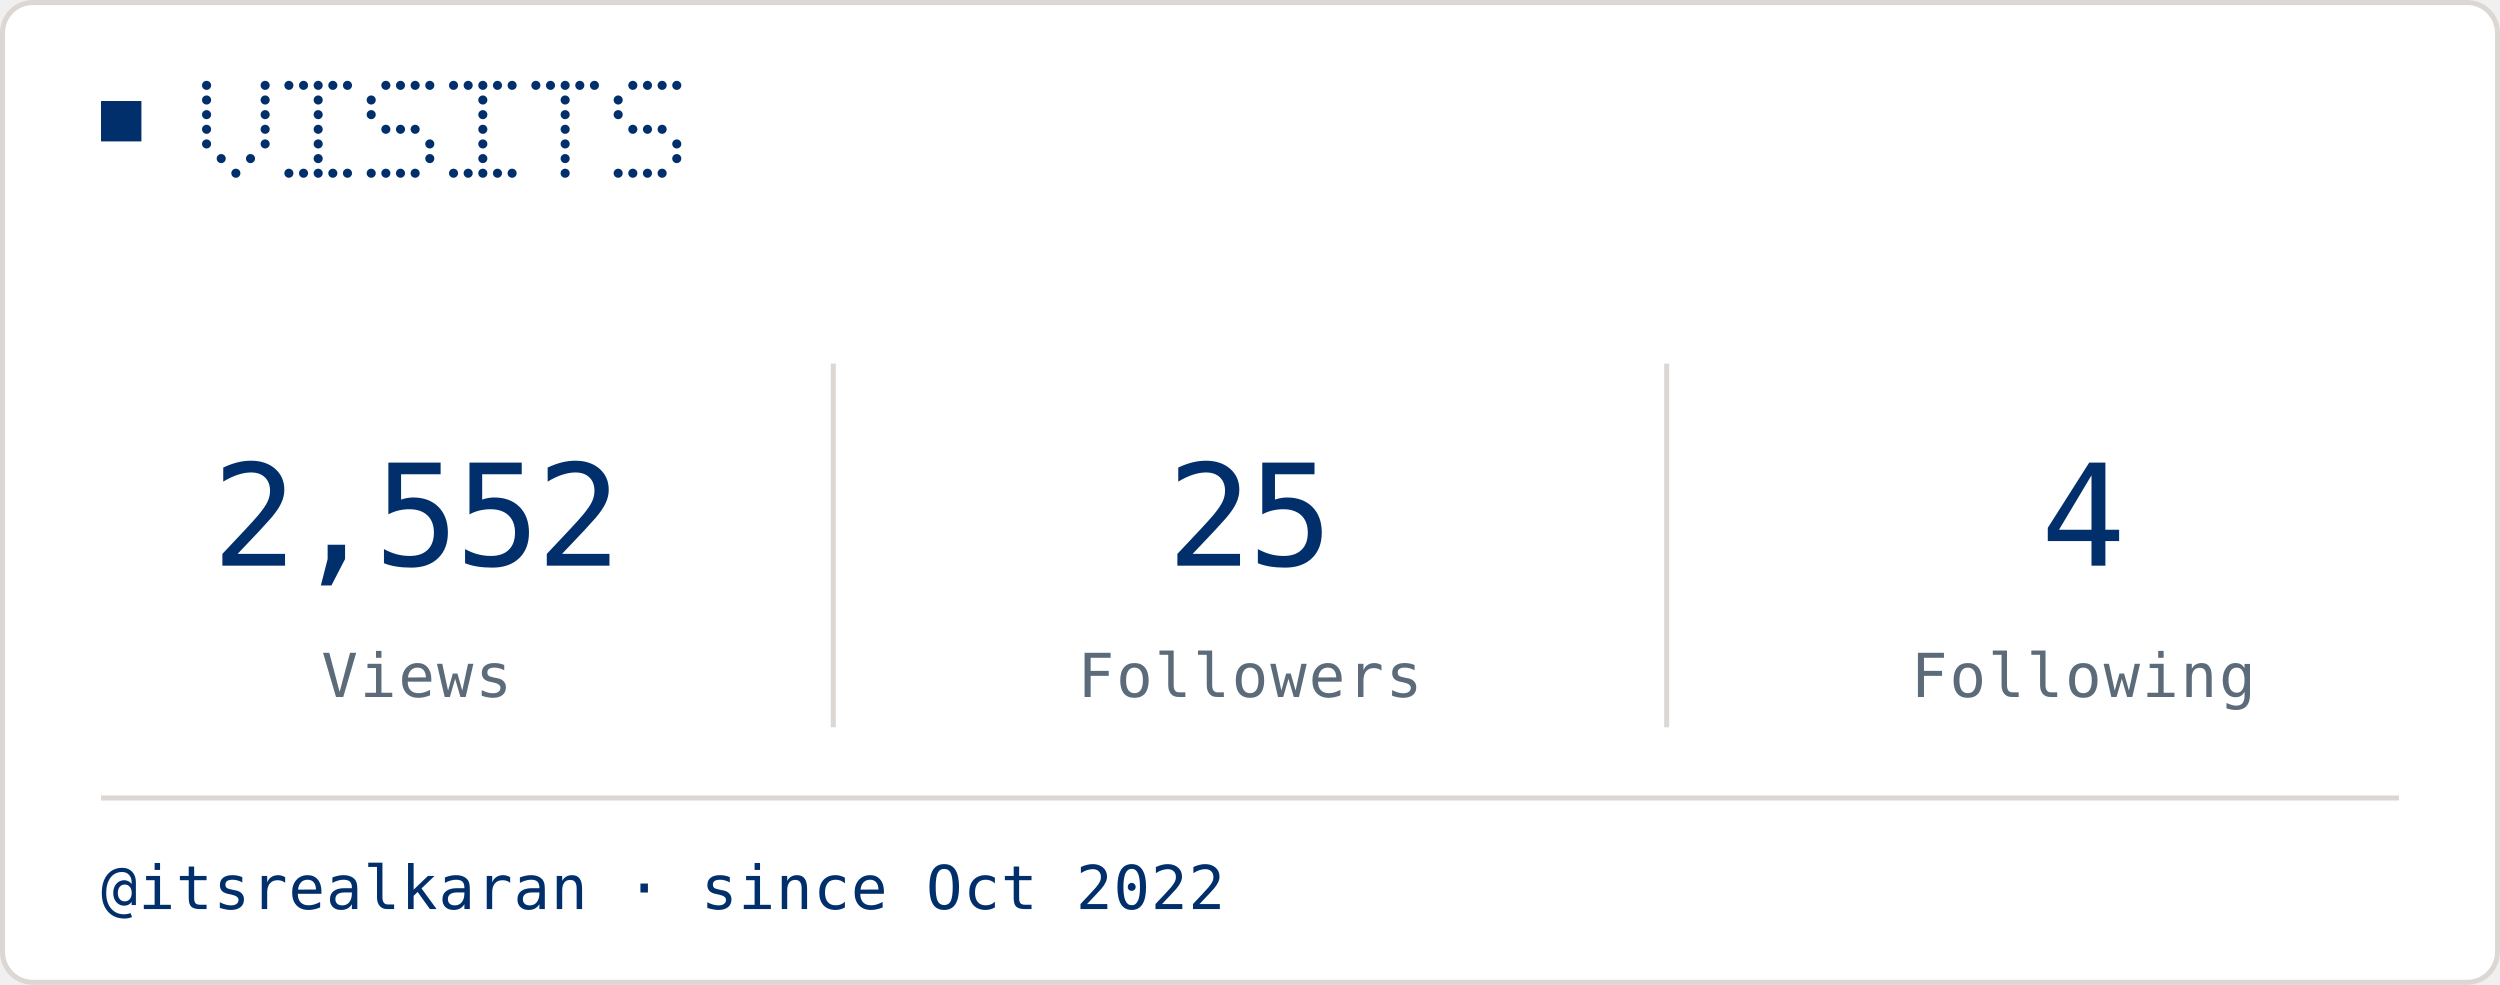
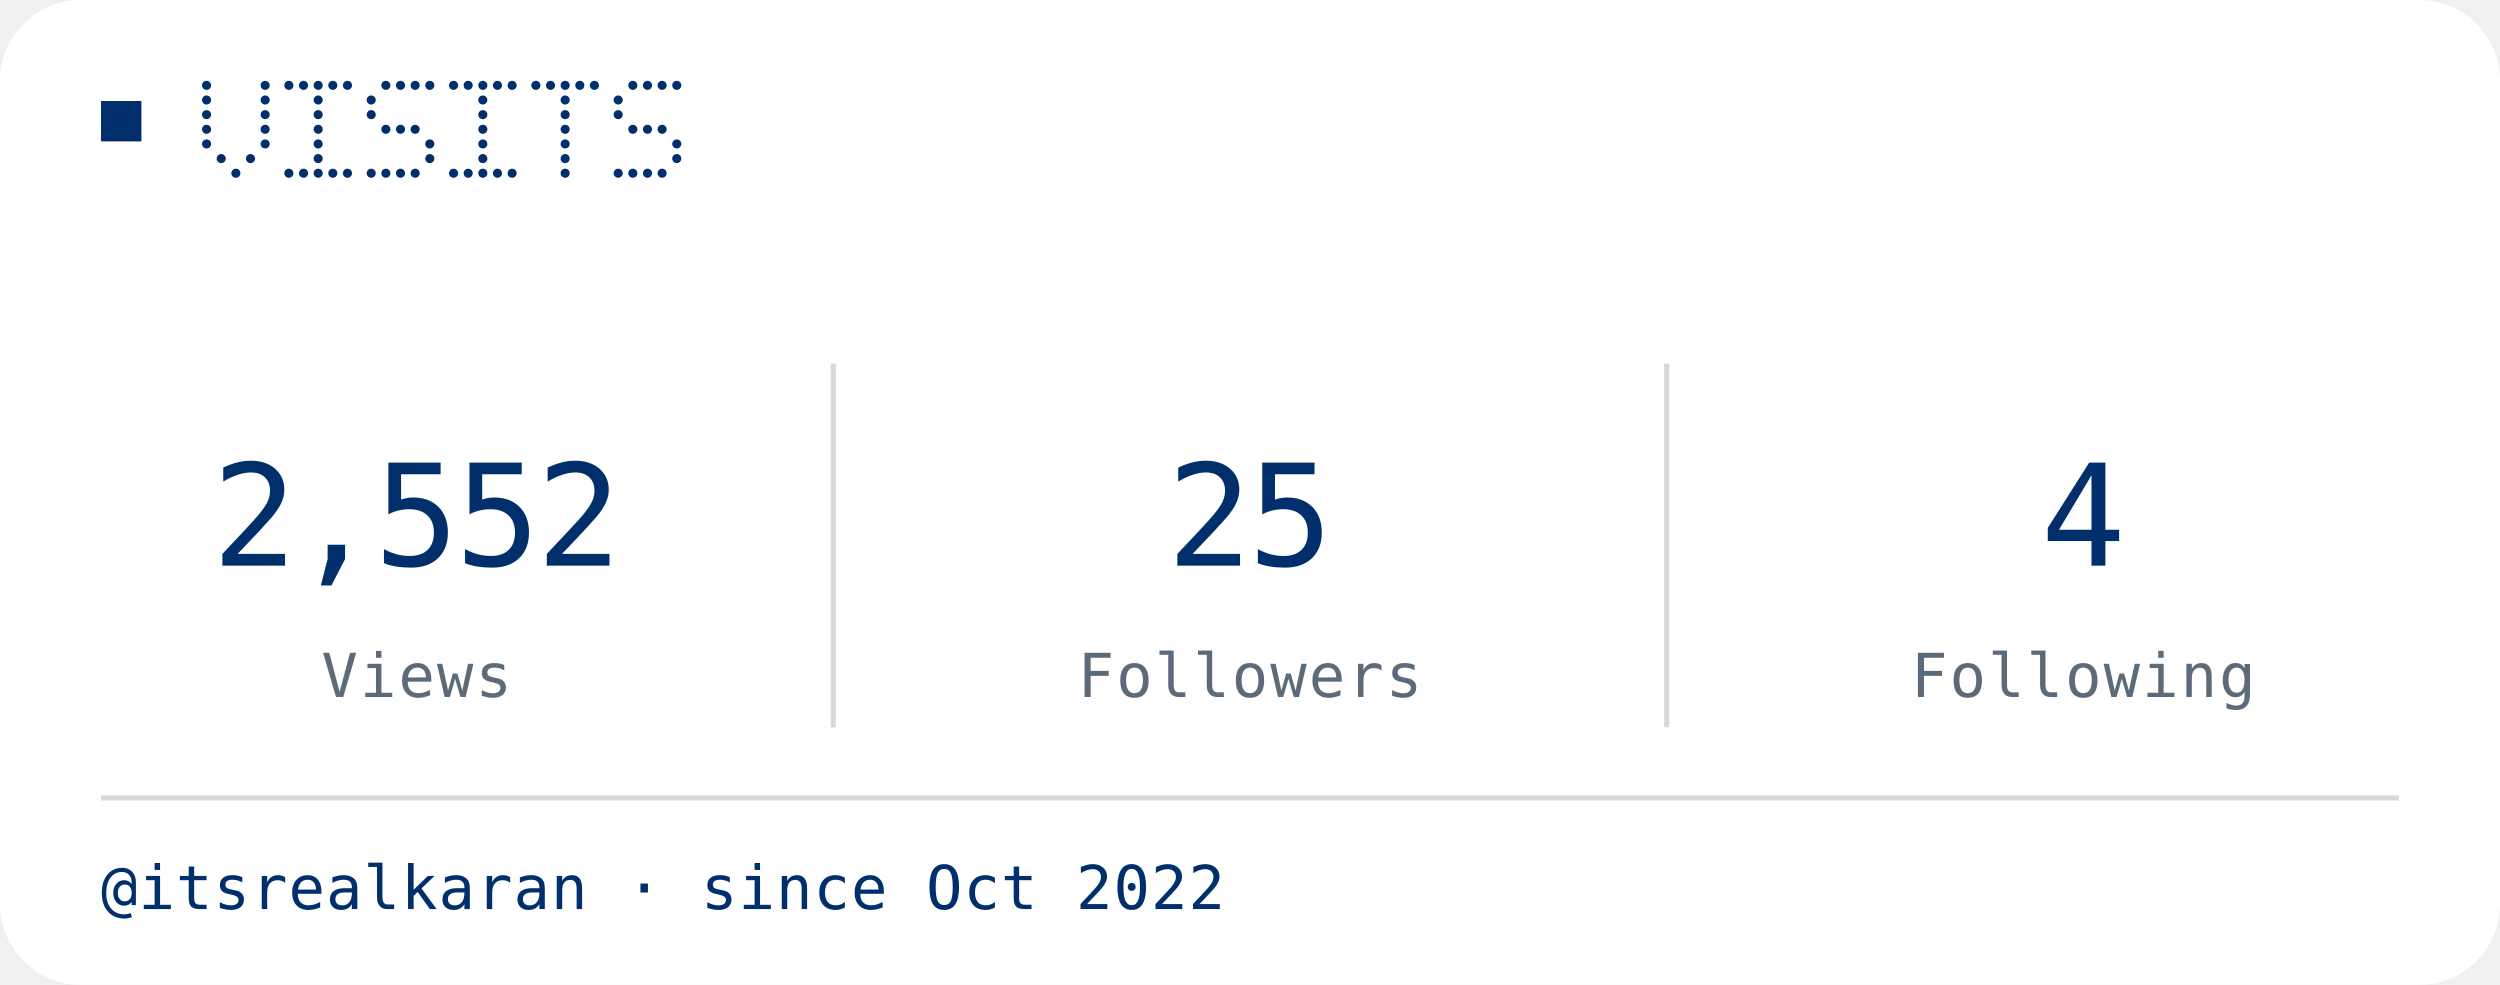
<svg xmlns="http://www.w3.org/2000/svg" width="495" height="195" viewBox="0 0 495 195" role="img">
-   <rect x="0.5" y="0.5" width="494" height="194" rx="6" fill="#FFFFFF" stroke="#DCD7D2" stroke-width="1" />
+   <rect width="495" height="195" rx="16" fill="#FFFFFF" />
  <rect x="20" y="20" width="8" height="8" fill="#002F6C" />
  <circle cx="40.9" cy="16.9" r="0.90" fill="#002F6C" />
  <circle cx="52.5" cy="16.9" r="0.90" fill="#002F6C" />
  <circle cx="40.9" cy="19.8" r="0.90" fill="#002F6C" />
  <circle cx="52.5" cy="19.8" r="0.90" fill="#002F6C" />
  <circle cx="40.9" cy="22.7" r="0.90" fill="#002F6C" />
  <circle cx="52.5" cy="22.7" r="0.90" fill="#002F6C" />
  <circle cx="40.9" cy="25.6" r="0.90" fill="#002F6C" />
  <circle cx="52.5" cy="25.6" r="0.90" fill="#002F6C" />
  <circle cx="40.9" cy="28.5" r="0.90" fill="#002F6C" />
  <circle cx="52.5" cy="28.5" r="0.90" fill="#002F6C" />
  <circle cx="43.8" cy="31.4" r="0.90" fill="#002F6C" />
  <circle cx="49.6" cy="31.4" r="0.90" fill="#002F6C" />
  <circle cx="46.7" cy="34.3" r="0.90" fill="#002F6C" />
  <circle cx="57.2" cy="16.9" r="0.90" fill="#002F6C" />
  <circle cx="60.1" cy="16.9" r="0.90" fill="#002F6C" />
  <circle cx="63.0" cy="16.9" r="0.90" fill="#002F6C" />
  <circle cx="65.9" cy="16.9" r="0.90" fill="#002F6C" />
  <circle cx="68.8" cy="16.9" r="0.90" fill="#002F6C" />
  <circle cx="63.0" cy="19.8" r="0.90" fill="#002F6C" />
  <circle cx="63.0" cy="22.7" r="0.90" fill="#002F6C" />
  <circle cx="63.0" cy="25.6" r="0.90" fill="#002F6C" />
  <circle cx="63.0" cy="28.5" r="0.90" fill="#002F6C" />
  <circle cx="63.0" cy="31.4" r="0.90" fill="#002F6C" />
  <circle cx="57.2" cy="34.3" r="0.90" fill="#002F6C" />
  <circle cx="60.1" cy="34.3" r="0.90" fill="#002F6C" />
  <circle cx="63.0" cy="34.3" r="0.90" fill="#002F6C" />
  <circle cx="65.9" cy="34.3" r="0.90" fill="#002F6C" />
  <circle cx="68.8" cy="34.3" r="0.90" fill="#002F6C" />
  <circle cx="76.4" cy="16.9" r="0.90" fill="#002F6C" />
  <circle cx="79.3" cy="16.9" r="0.90" fill="#002F6C" />
  <circle cx="82.2" cy="16.9" r="0.90" fill="#002F6C" />
  <circle cx="85.1" cy="16.9" r="0.90" fill="#002F6C" />
  <circle cx="73.5" cy="19.8" r="0.90" fill="#002F6C" />
  <circle cx="73.5" cy="22.7" r="0.90" fill="#002F6C" />
  <circle cx="76.4" cy="25.6" r="0.90" fill="#002F6C" />
  <circle cx="79.3" cy="25.6" r="0.90" fill="#002F6C" />
  <circle cx="82.2" cy="25.6" r="0.90" fill="#002F6C" />
  <circle cx="85.1" cy="28.5" r="0.90" fill="#002F6C" />
  <circle cx="85.1" cy="31.4" r="0.90" fill="#002F6C" />
  <circle cx="73.5" cy="34.3" r="0.90" fill="#002F6C" />
  <circle cx="76.4" cy="34.3" r="0.90" fill="#002F6C" />
  <circle cx="79.3" cy="34.3" r="0.90" fill="#002F6C" />
  <circle cx="82.2" cy="34.3" r="0.90" fill="#002F6C" />
  <circle cx="89.8" cy="16.9" r="0.90" fill="#002F6C" />
  <circle cx="92.7" cy="16.9" r="0.90" fill="#002F6C" />
  <circle cx="95.6" cy="16.9" r="0.90" fill="#002F6C" />
  <circle cx="98.5" cy="16.9" r="0.90" fill="#002F6C" />
  <circle cx="101.4" cy="16.9" r="0.90" fill="#002F6C" />
  <circle cx="95.6" cy="19.8" r="0.90" fill="#002F6C" />
  <circle cx="95.6" cy="22.7" r="0.90" fill="#002F6C" />
  <circle cx="95.6" cy="25.6" r="0.90" fill="#002F6C" />
  <circle cx="95.6" cy="28.5" r="0.90" fill="#002F6C" />
  <circle cx="95.6" cy="31.4" r="0.90" fill="#002F6C" />
  <circle cx="89.8" cy="34.3" r="0.90" fill="#002F6C" />
  <circle cx="92.7" cy="34.3" r="0.90" fill="#002F6C" />
  <circle cx="95.6" cy="34.3" r="0.90" fill="#002F6C" />
  <circle cx="98.5" cy="34.3" r="0.90" fill="#002F6C" />
  <circle cx="101.4" cy="34.3" r="0.90" fill="#002F6C" />
  <circle cx="106.1" cy="16.9" r="0.90" fill="#002F6C" />
  <circle cx="109.0" cy="16.9" r="0.90" fill="#002F6C" />
  <circle cx="111.9" cy="16.9" r="0.90" fill="#002F6C" />
  <circle cx="114.8" cy="16.9" r="0.90" fill="#002F6C" />
  <circle cx="117.7" cy="16.9" r="0.90" fill="#002F6C" />
  <circle cx="111.9" cy="19.8" r="0.90" fill="#002F6C" />
  <circle cx="111.9" cy="22.7" r="0.90" fill="#002F6C" />
  <circle cx="111.9" cy="25.6" r="0.90" fill="#002F6C" />
  <circle cx="111.9" cy="28.5" r="0.90" fill="#002F6C" />
  <circle cx="111.9" cy="31.4" r="0.90" fill="#002F6C" />
  <circle cx="111.9" cy="34.3" r="0.90" fill="#002F6C" />
  <circle cx="125.3" cy="16.9" r="0.90" fill="#002F6C" />
  <circle cx="128.2" cy="16.9" r="0.90" fill="#002F6C" />
  <circle cx="131.1" cy="16.9" r="0.90" fill="#002F6C" />
  <circle cx="134.0" cy="16.9" r="0.90" fill="#002F6C" />
  <circle cx="122.4" cy="19.8" r="0.90" fill="#002F6C" />
  <circle cx="122.4" cy="22.7" r="0.90" fill="#002F6C" />
  <circle cx="125.3" cy="25.6" r="0.90" fill="#002F6C" />
  <circle cx="128.2" cy="25.6" r="0.90" fill="#002F6C" />
  <circle cx="131.1" cy="25.6" r="0.90" fill="#002F6C" />
  <circle cx="134.0" cy="28.5" r="0.90" fill="#002F6C" />
  <circle cx="134.0" cy="31.4" r="0.90" fill="#002F6C" />
  <circle cx="122.4" cy="34.3" r="0.90" fill="#002F6C" />
  <circle cx="125.3" cy="34.3" r="0.90" fill="#002F6C" />
  <circle cx="128.2" cy="34.3" r="0.90" fill="#002F6C" />
  <circle cx="131.1" cy="34.3" r="0.90" fill="#002F6C" />
  <text x="82.5" y="112" fill="#002F6C" text-anchor="middle" font-family="ui-monospace, Geist Mono, monospace" font-size="28" letter-spacing="-0.8" dominant-baseline="auto">2,552</text>
  <text x="82.5" y="138" fill="#5C6B7A" text-anchor="middle" font-family="ui-monospace, Geist Mono, monospace" font-size="12" letter-spacing="0.4" dominant-baseline="auto">Views</text>
  <line x1="165.0" y1="72" x2="165.0" y2="144" stroke="#DCD7D2" />
  <text x="247.5" y="112" fill="#002F6C" text-anchor="middle" font-family="ui-monospace, Geist Mono, monospace" font-size="28" letter-spacing="-0.8" dominant-baseline="auto">25</text>
  <text x="247.5" y="138" fill="#5C6B7A" text-anchor="middle" font-family="ui-monospace, Geist Mono, monospace" font-size="12" letter-spacing="0.4" dominant-baseline="auto">Followers</text>
  <line x1="330.0" y1="72" x2="330.0" y2="144" stroke="#DCD7D2" />
  <text x="412.5" y="112" fill="#002F6C" text-anchor="middle" font-family="ui-monospace, Geist Mono, monospace" font-size="28" letter-spacing="-0.8" dominant-baseline="auto">4</text>
  <text x="412.5" y="138" fill="#5C6B7A" text-anchor="middle" font-family="ui-monospace, Geist Mono, monospace" font-size="12" letter-spacing="0.4" dominant-baseline="auto">Following</text>
  <line x1="20" y1="158" x2="475" y2="158" stroke="#DCD7D2" />
  <text x="20" y="180" fill="#002F6C" text-anchor="start" font-family="ui-monospace, Geist Mono, monospace" font-size="12" letter-spacing="0.2" dominant-baseline="auto">@itsrealkaran · since Oct 2022</text>
</svg>
